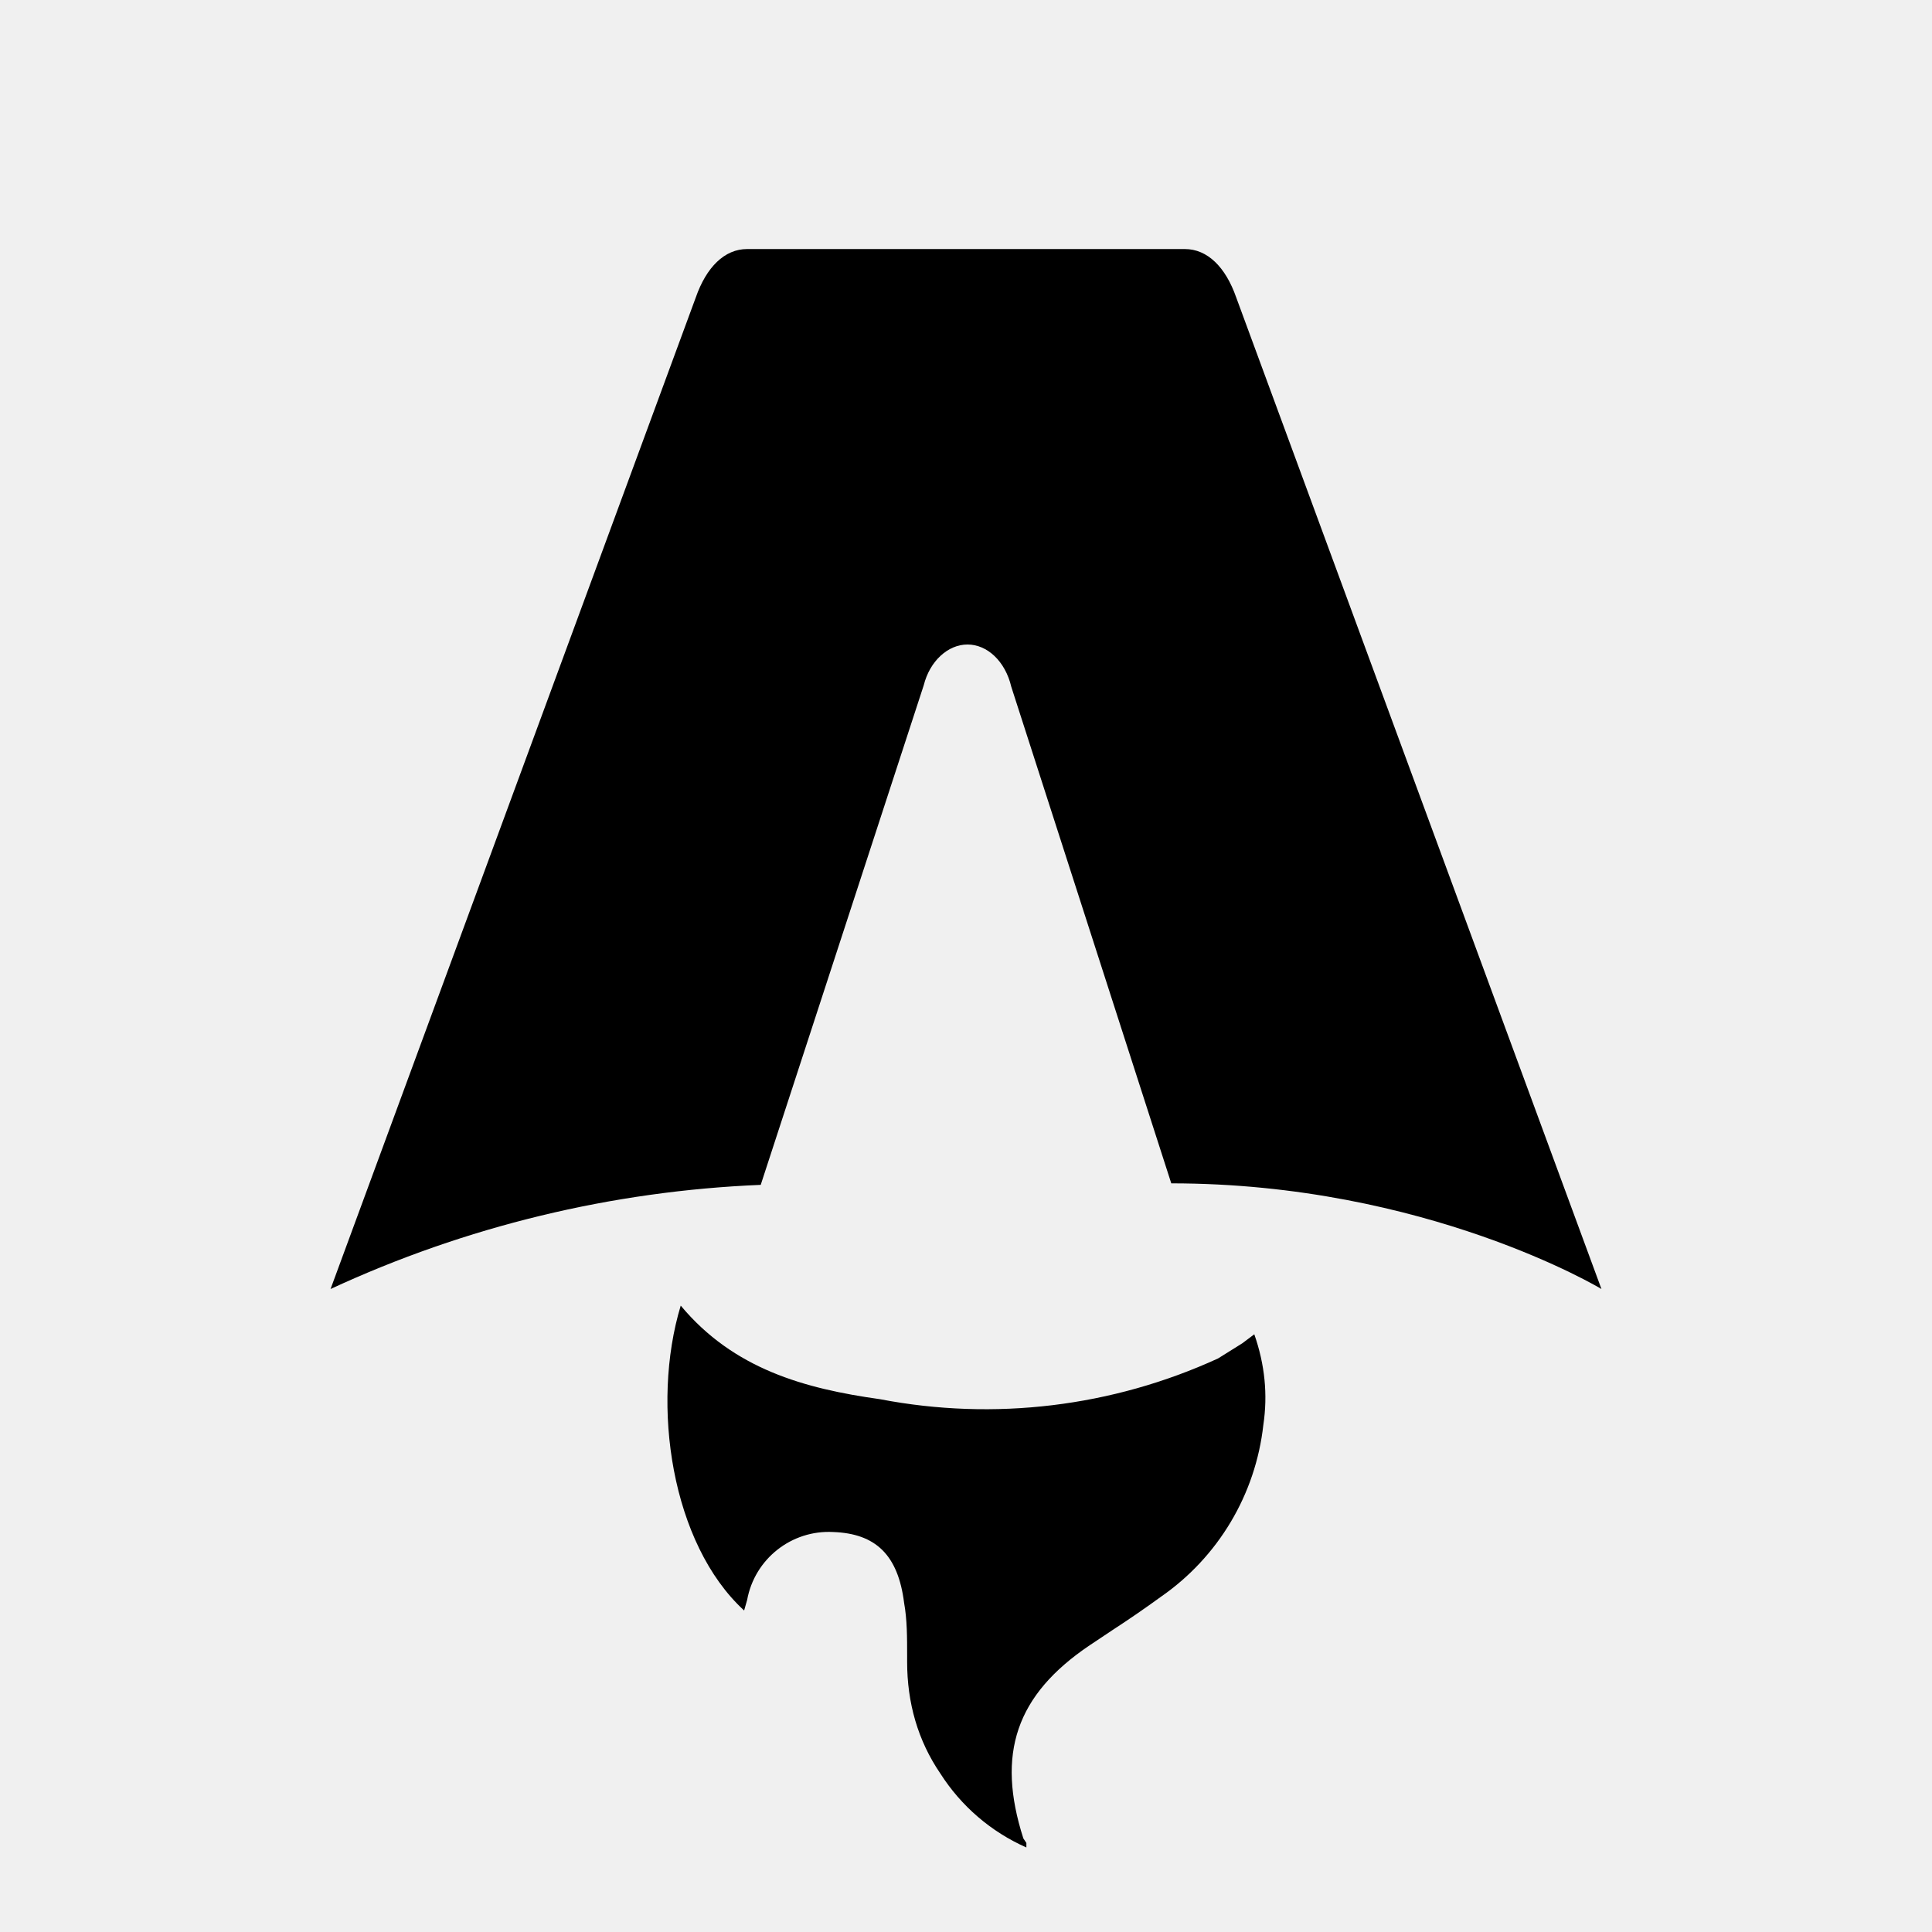
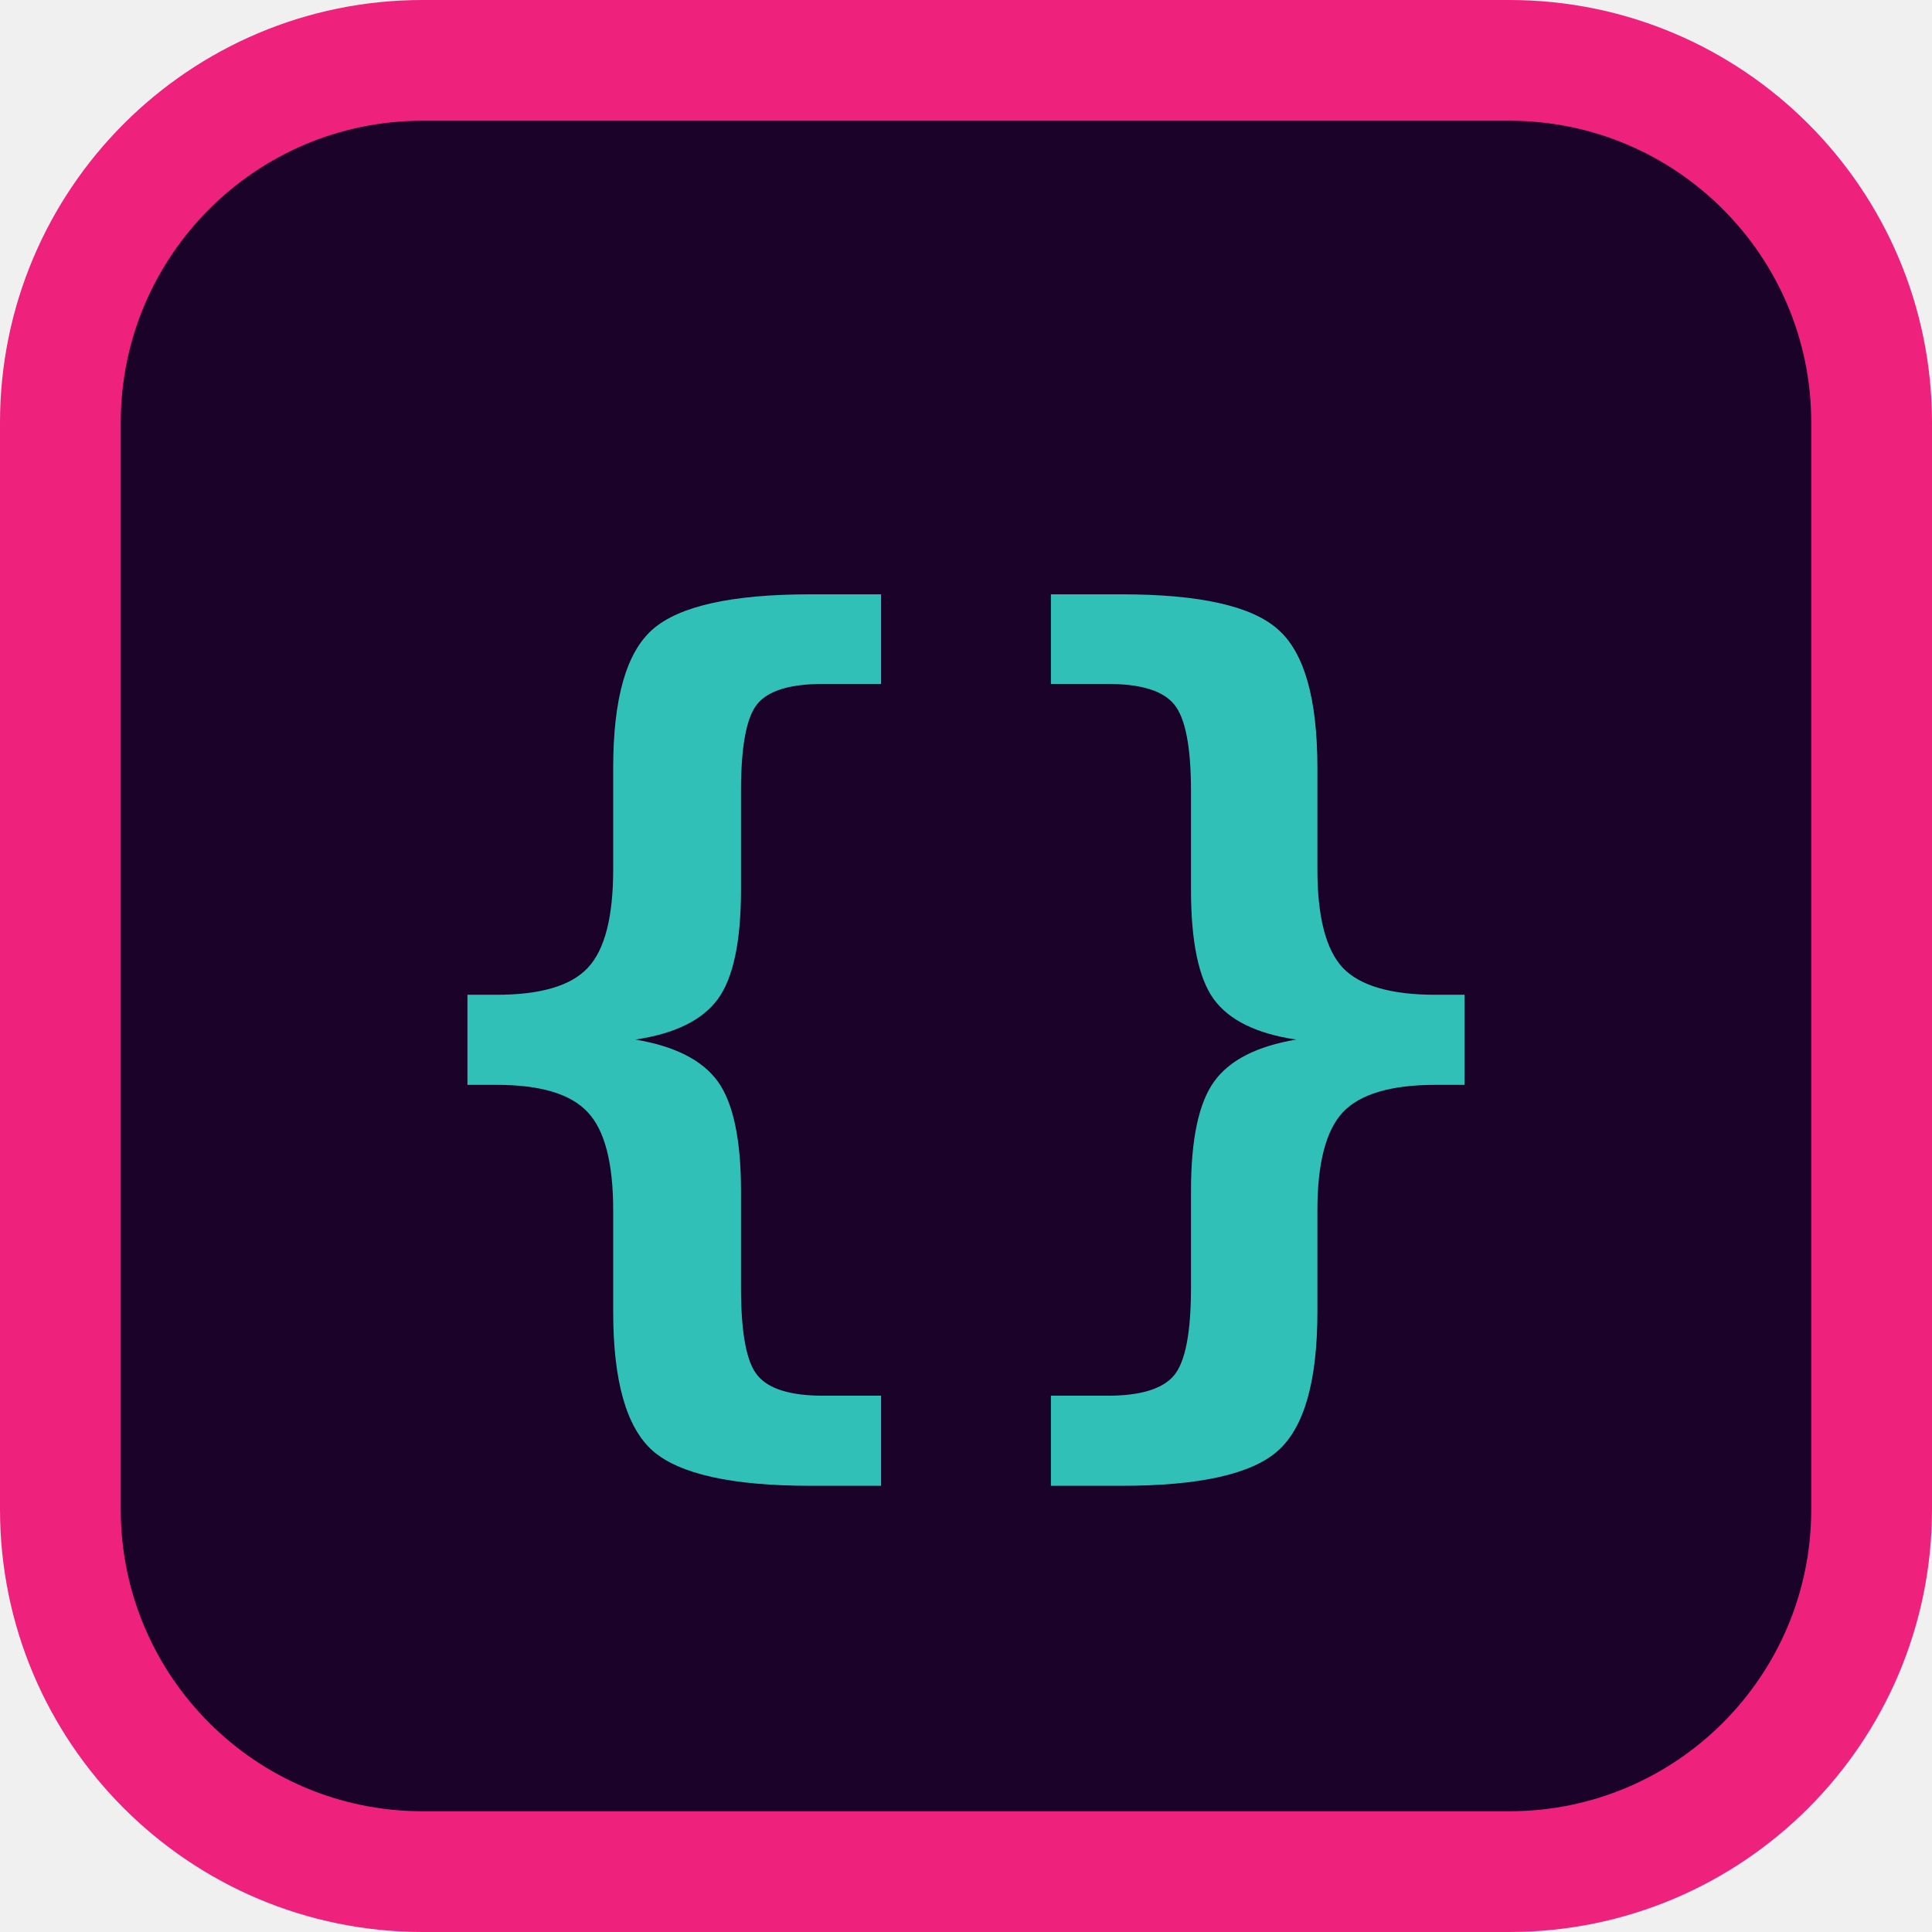
- <svg xmlns="http://www.w3.org/2000/svg" fill="none" viewBox="0 0 128 128">
-   <path d="M50.4 78.5a75.1 75.1 0 0 0-28.5 6.9l24.2-65.7c.7-2 1.9-3.2 3.4-3.2h29c1.5 0 2.7 1.2 3.4 3.2l24.2 65.7s-11.6-7-28.5-7L67 45.5c-.4-1.7-1.6-2.8-2.9-2.8-1.3 0-2.5 1.1-2.9 2.7L50.4 78.5Zm-1.1 28.2Zm-4.2-20.2c-2 6.6-.6 15.8 4.2 20.2a17.5 17.5 0 0 1 .2-.7 5.5 5.5 0 0 1 5.7-4.5c2.8.1 4.3 1.5 4.7 4.7.2 1.1.2 2.3.2 3.5v.4c0 2.7.7 5.2 2.2 7.4a13 13 0 0 0 5.7 4.9v-.3l-.2-.3c-1.8-5.6-.5-9.5 4.4-12.8l1.5-1a73 73 0 0 0 3.2-2.2 16 16 0 0 0 6.8-11.4c.3-2 .1-4-.6-6l-.8.6-1.6 1a37 37 0 0 1-22.4 2.7c-5-.7-9.7-2-13.2-6.2Z" />
-   <style>
-         path { fill: #000; }
-         @media (prefers-color-scheme: dark) {
-             path { fill: #FFF; }
-         }
-     </style>
+ <svg xmlns="http://www.w3.org/2000/svg" viewBox="0 0 64 64">
+   <rect x="2" y="2" width="60" height="60" rx="12" fill="#1a0228" stroke="#ee227d" stroke-width="4" />
+   <text x="32" y="44" text-anchor="middle" font-family="'IBM Plex Mono', ui-monospace, monospace" font-size="32" font-weight="700" fill="#30c0b7">{}</text>
</svg>
